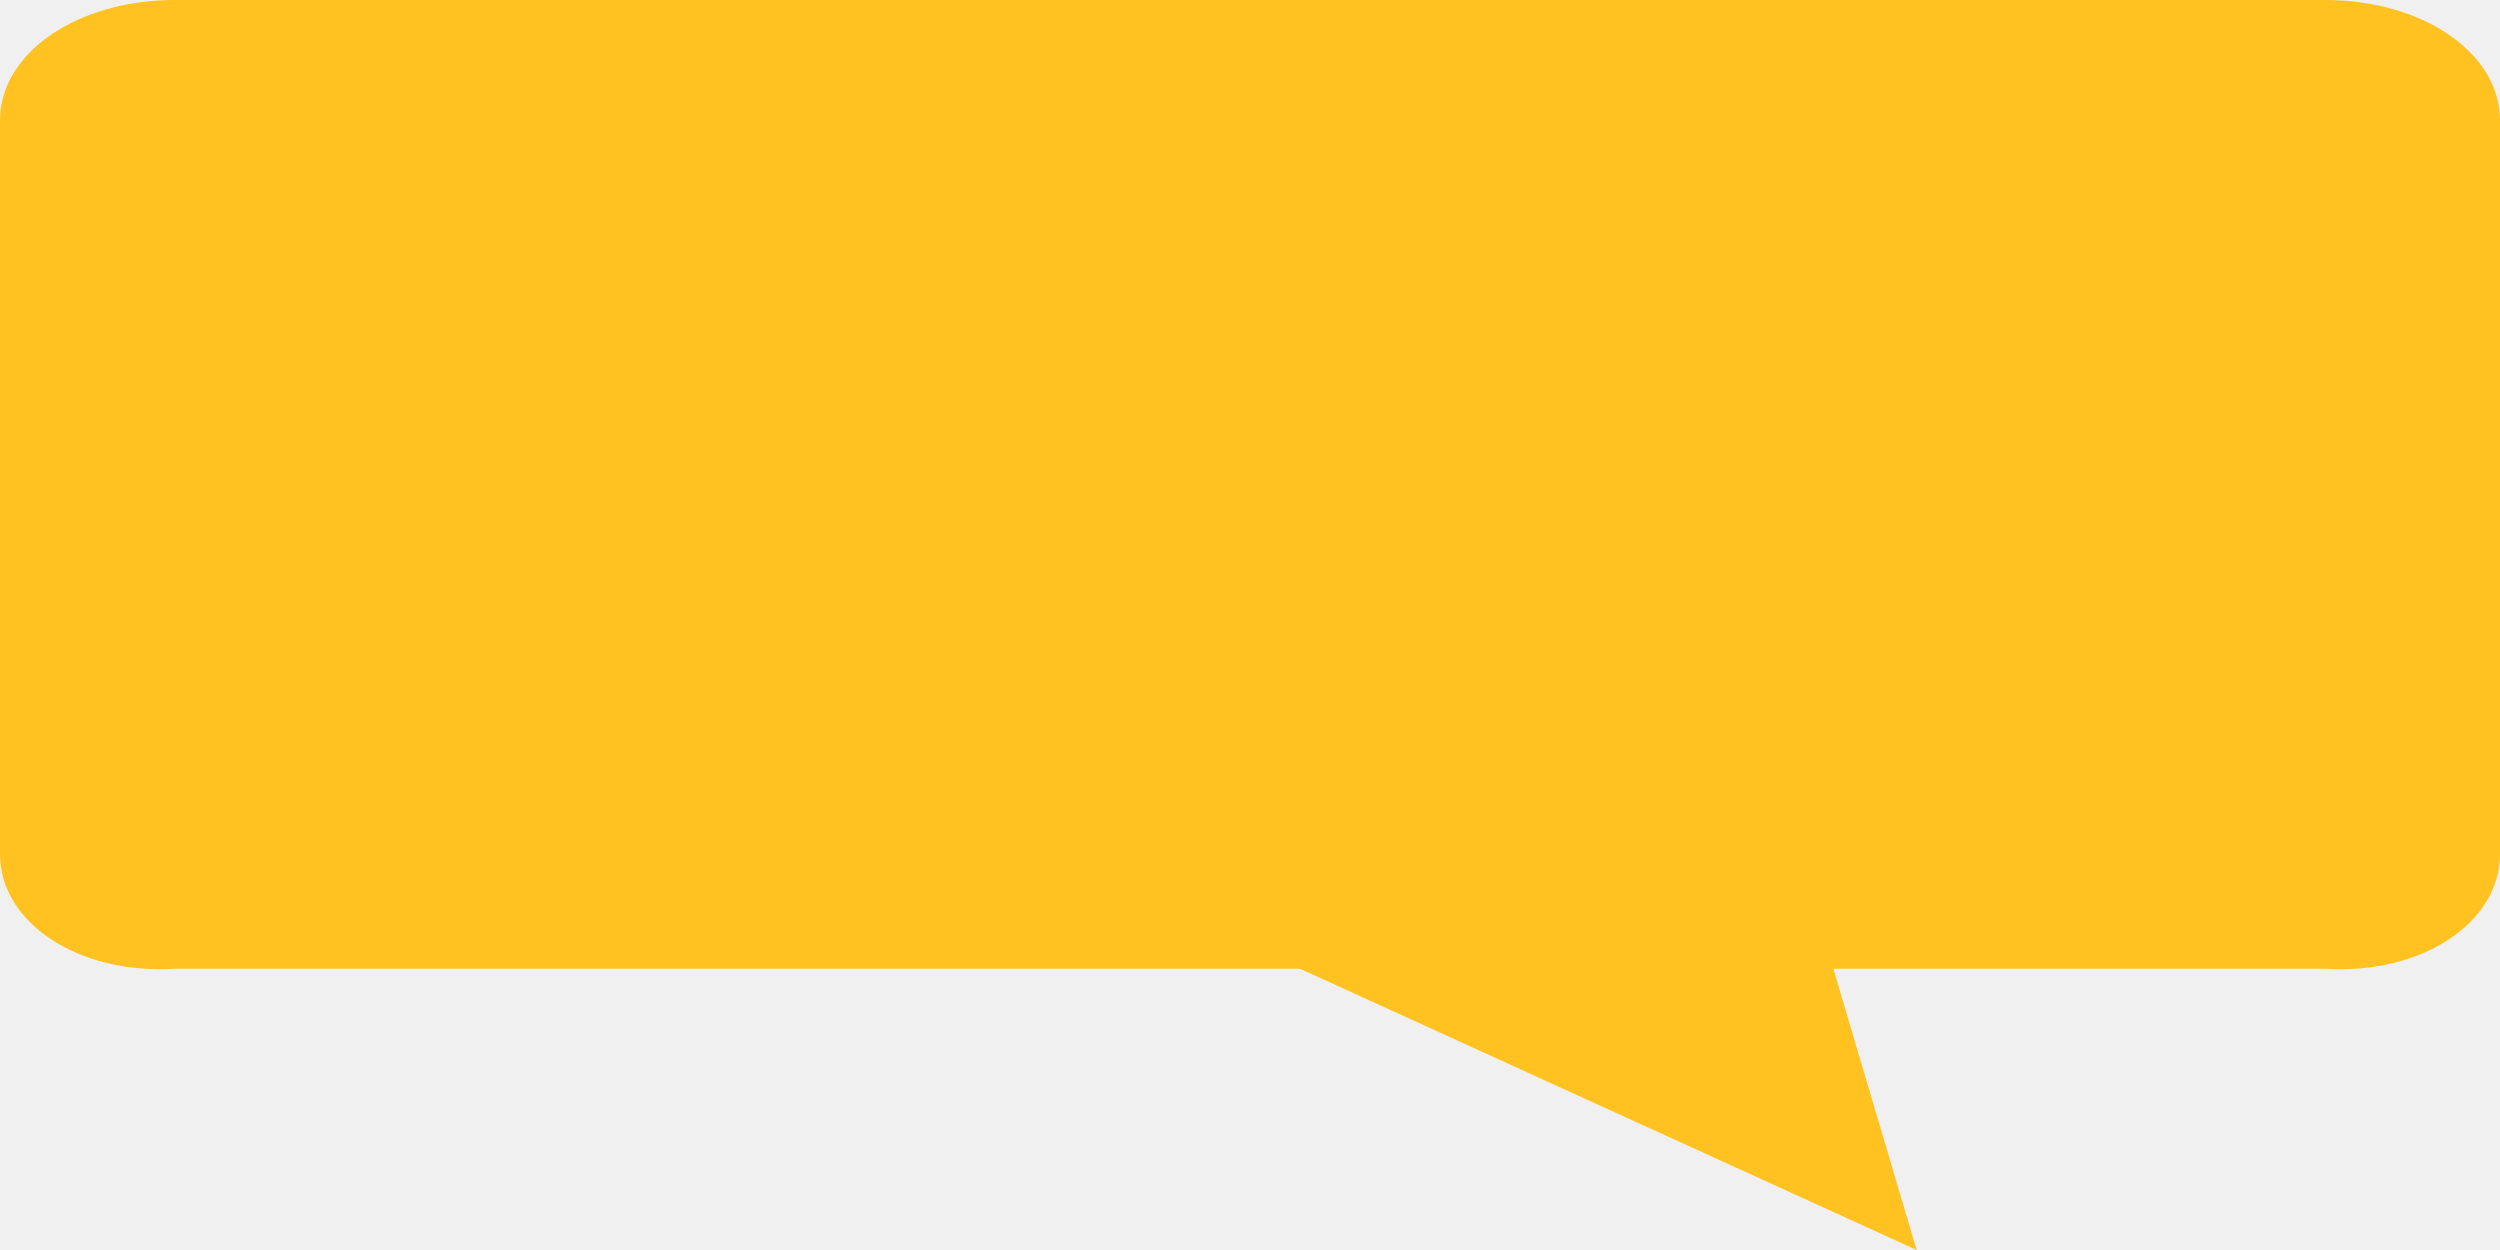
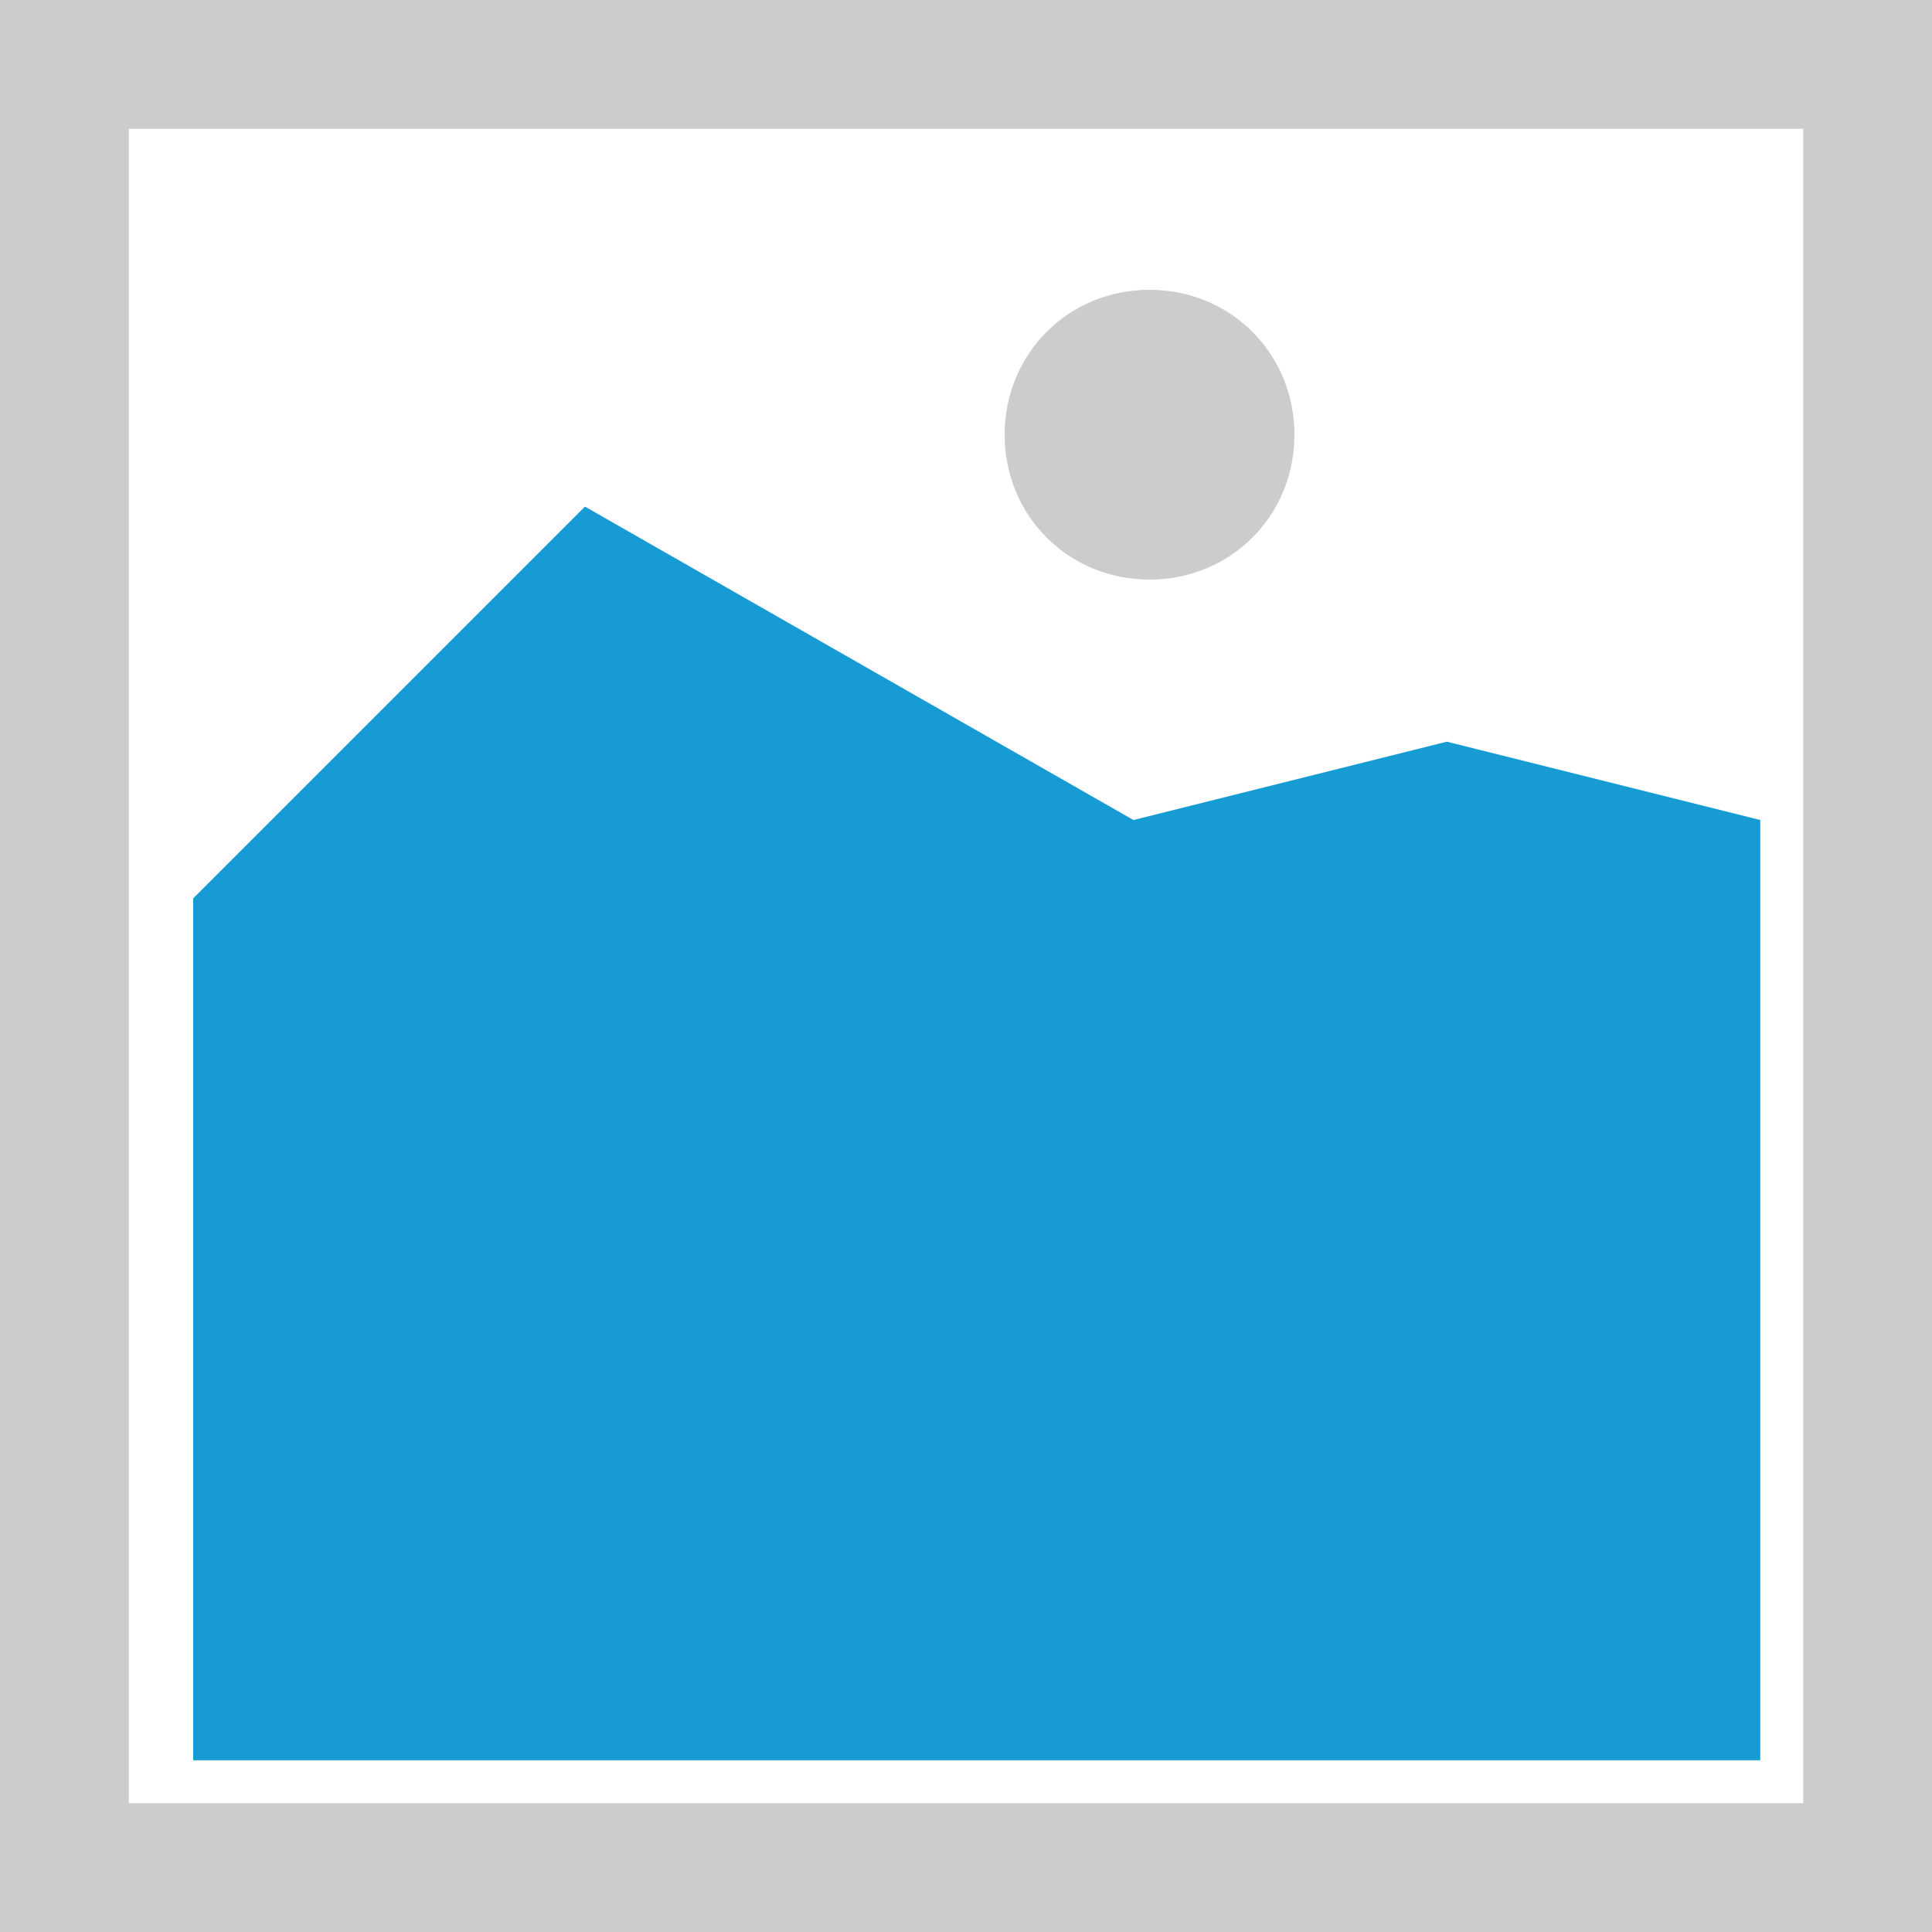
- <svg xmlns="http://www.w3.org/2000/svg" version="1.1" width="80px" height="40px">
-   <g transform="matrix(1 0 0 1 -242 -20 )">
-     <path d="M 0 27.339  L 0 3.853  C 0 1.695  2.464 0  5.6 0  L 74.4 0  C 77.536 0  80 1.695  80 3.853  L 80 27.339  C 80 29.497  77.536 31.193  74.4 31  L 58.667 31  L 61.333 40  L 41.6 31  L 5.6 31  C 2.464 31.193  0 29.497  0 27.339  Z " fill-rule="nonzero" fill="#ffc220" stroke="none" transform="matrix(1 0 0 1 242 20 )" />
+ <svg xmlns="http://www.w3.org/2000/svg" version="1.1" width="90px" height="90px">
+   <g transform="matrix(1 0 0 1 -55 -120 )">
+     <path d="M 55 120  L 145 120  L 145 210  L 55 210  L 55 120  " fill-rule="nonzero" fill="#cccccc" stroke="none" />
+     <path d="M 61 126  L 139 126  L 139 204  L 61 204  L 61 126  " fill-rule="nonzero" fill="#ffffff" stroke="none" />
+     <path d="M 108.55 147  C 104.77 147  101.8 144.03  101.8 140.25  C 101.8 136.47  104.77 133.5  108.55 133.5  C 112.33 133.5  115.3 136.47  115.3 140.25  C 115.3 144.03  112.33 147  108.55 147  " fill-rule="nonzero" fill="#cccccc" stroke="none" />
+     <path d="M 64 202  L 64 161.85  L 82.25 143.6  L 107.8 158.2  L 122.4 154.55  L 137 158.2  L 137 202  L 64 202  " fill-rule="nonzero" fill="#169bd5" stroke="none" />
  </g>
</svg>
